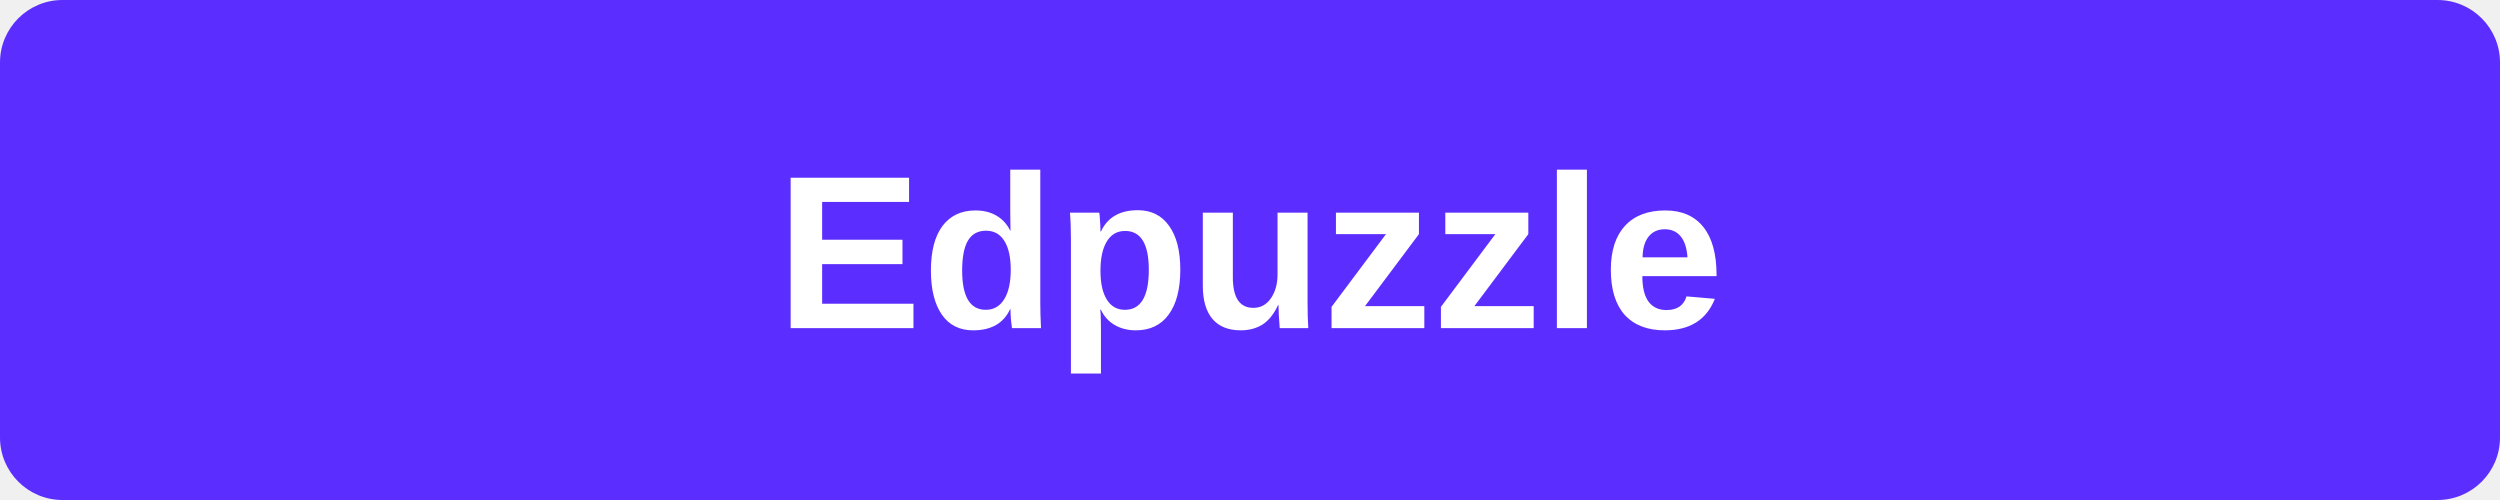
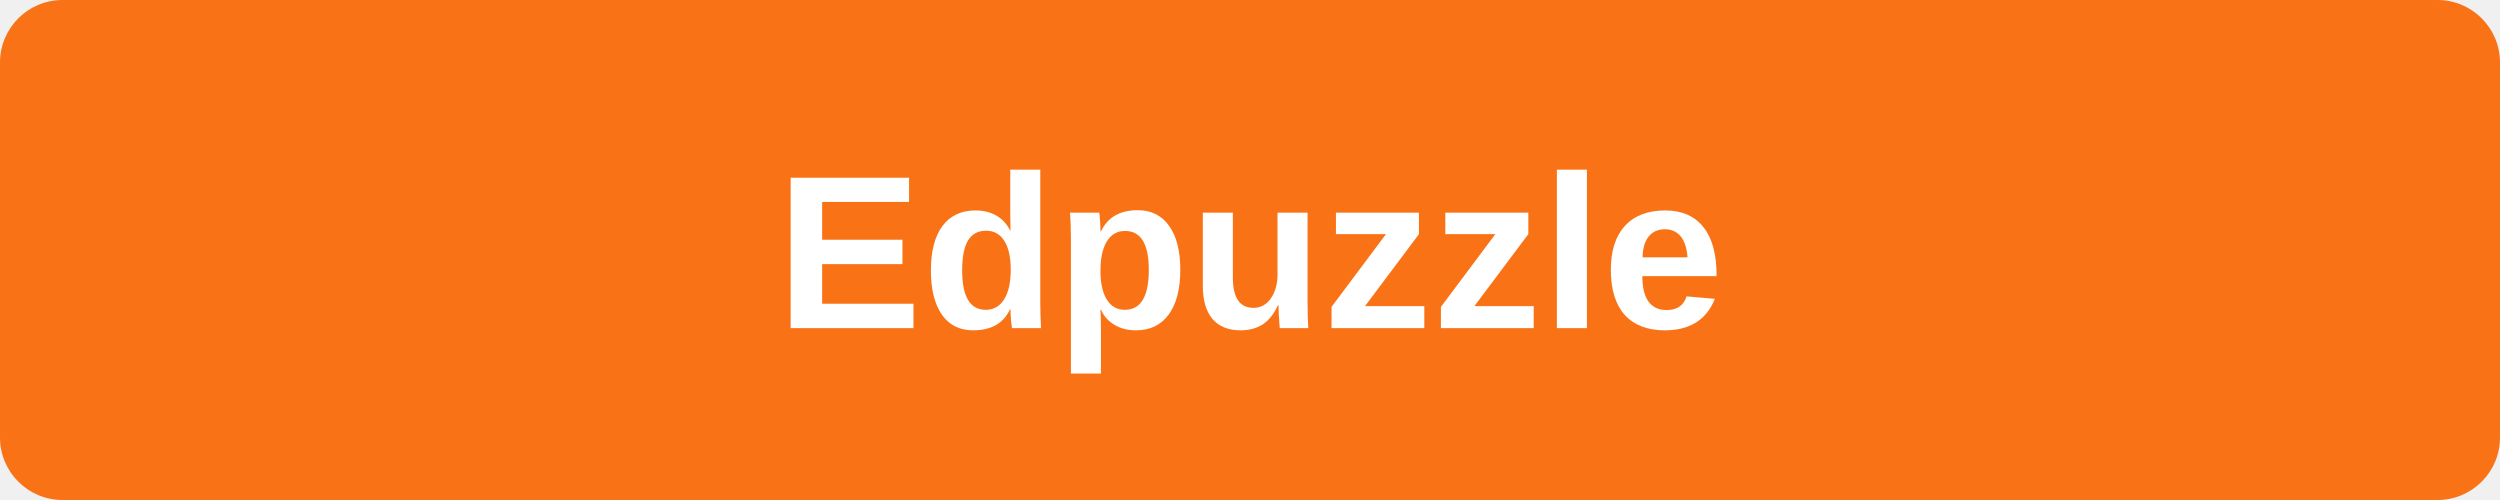
<svg xmlns="http://www.w3.org/2000/svg" viewBox="0 0 160 32" fill="none">
-   <rect width="160" height="32" rx="4" fill="#5B2EFF" />
+   <rect width="160" height="32" rx="4" fill="#f97316" />
  <text x="80" y="21" text-anchor="middle" font-family="Arial, Helvetica, sans-serif" font-size="14" font-weight="700" fill="#FFFFFF">Edpuzzle</text>
</svg>
